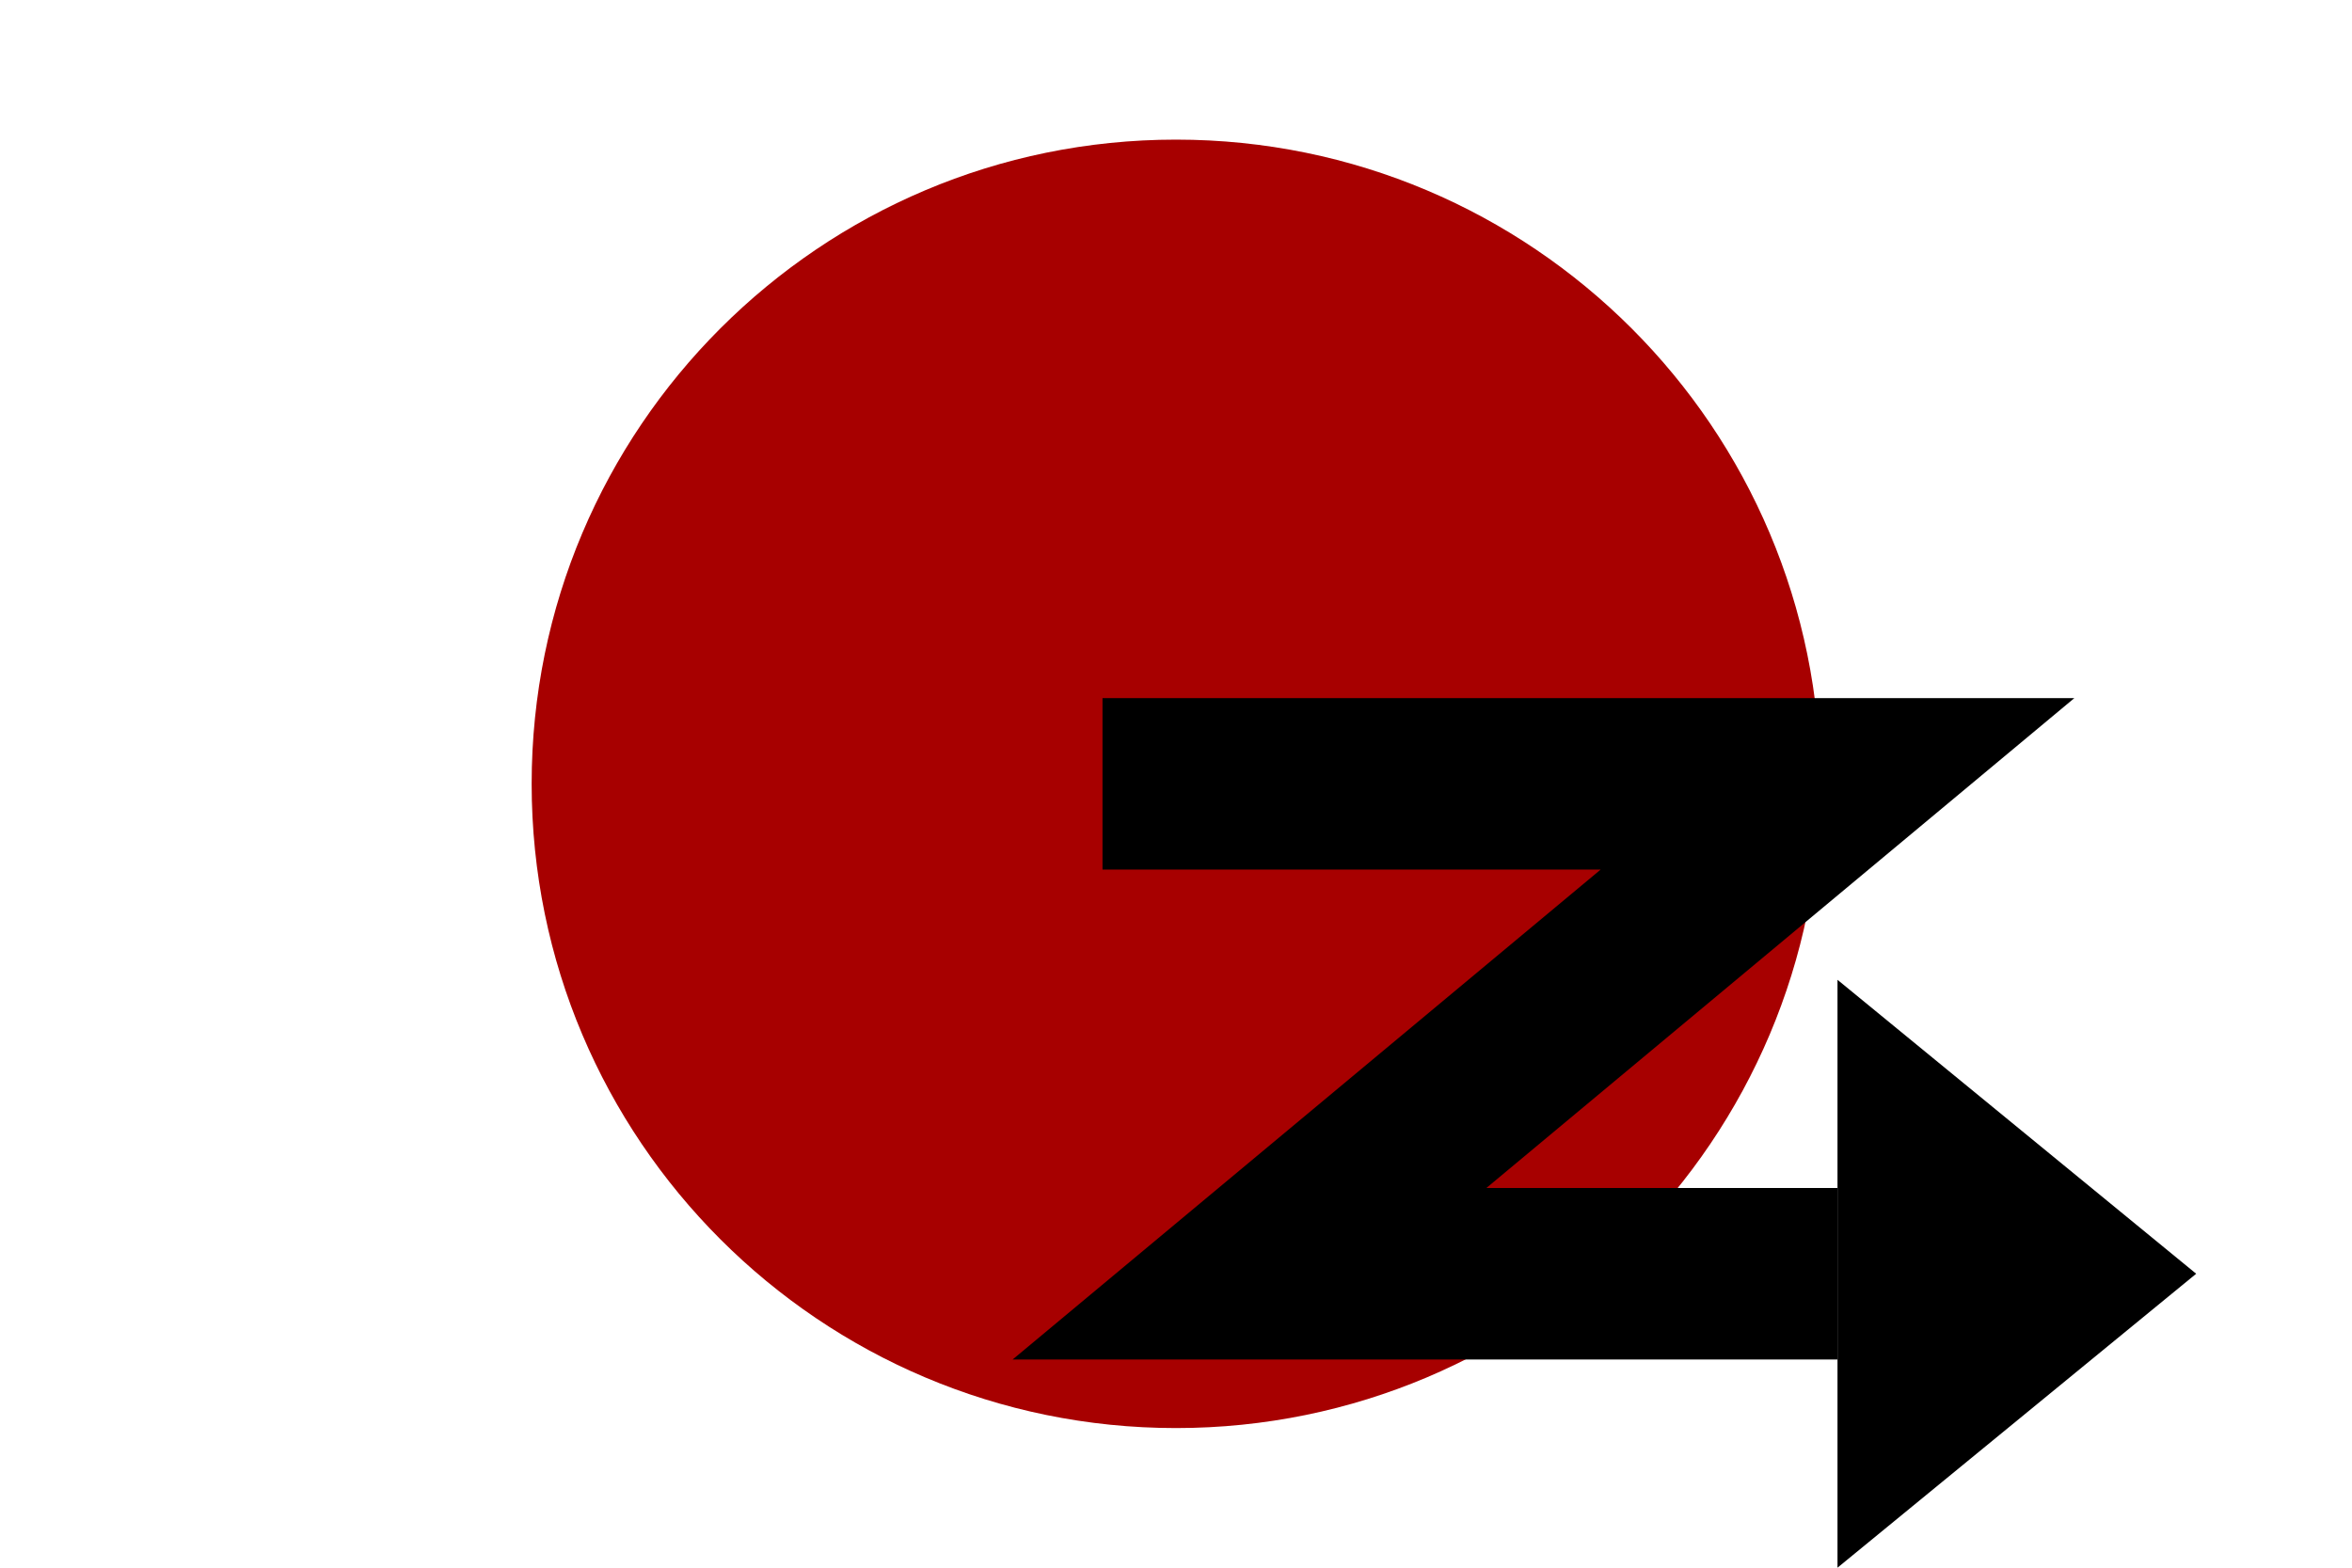
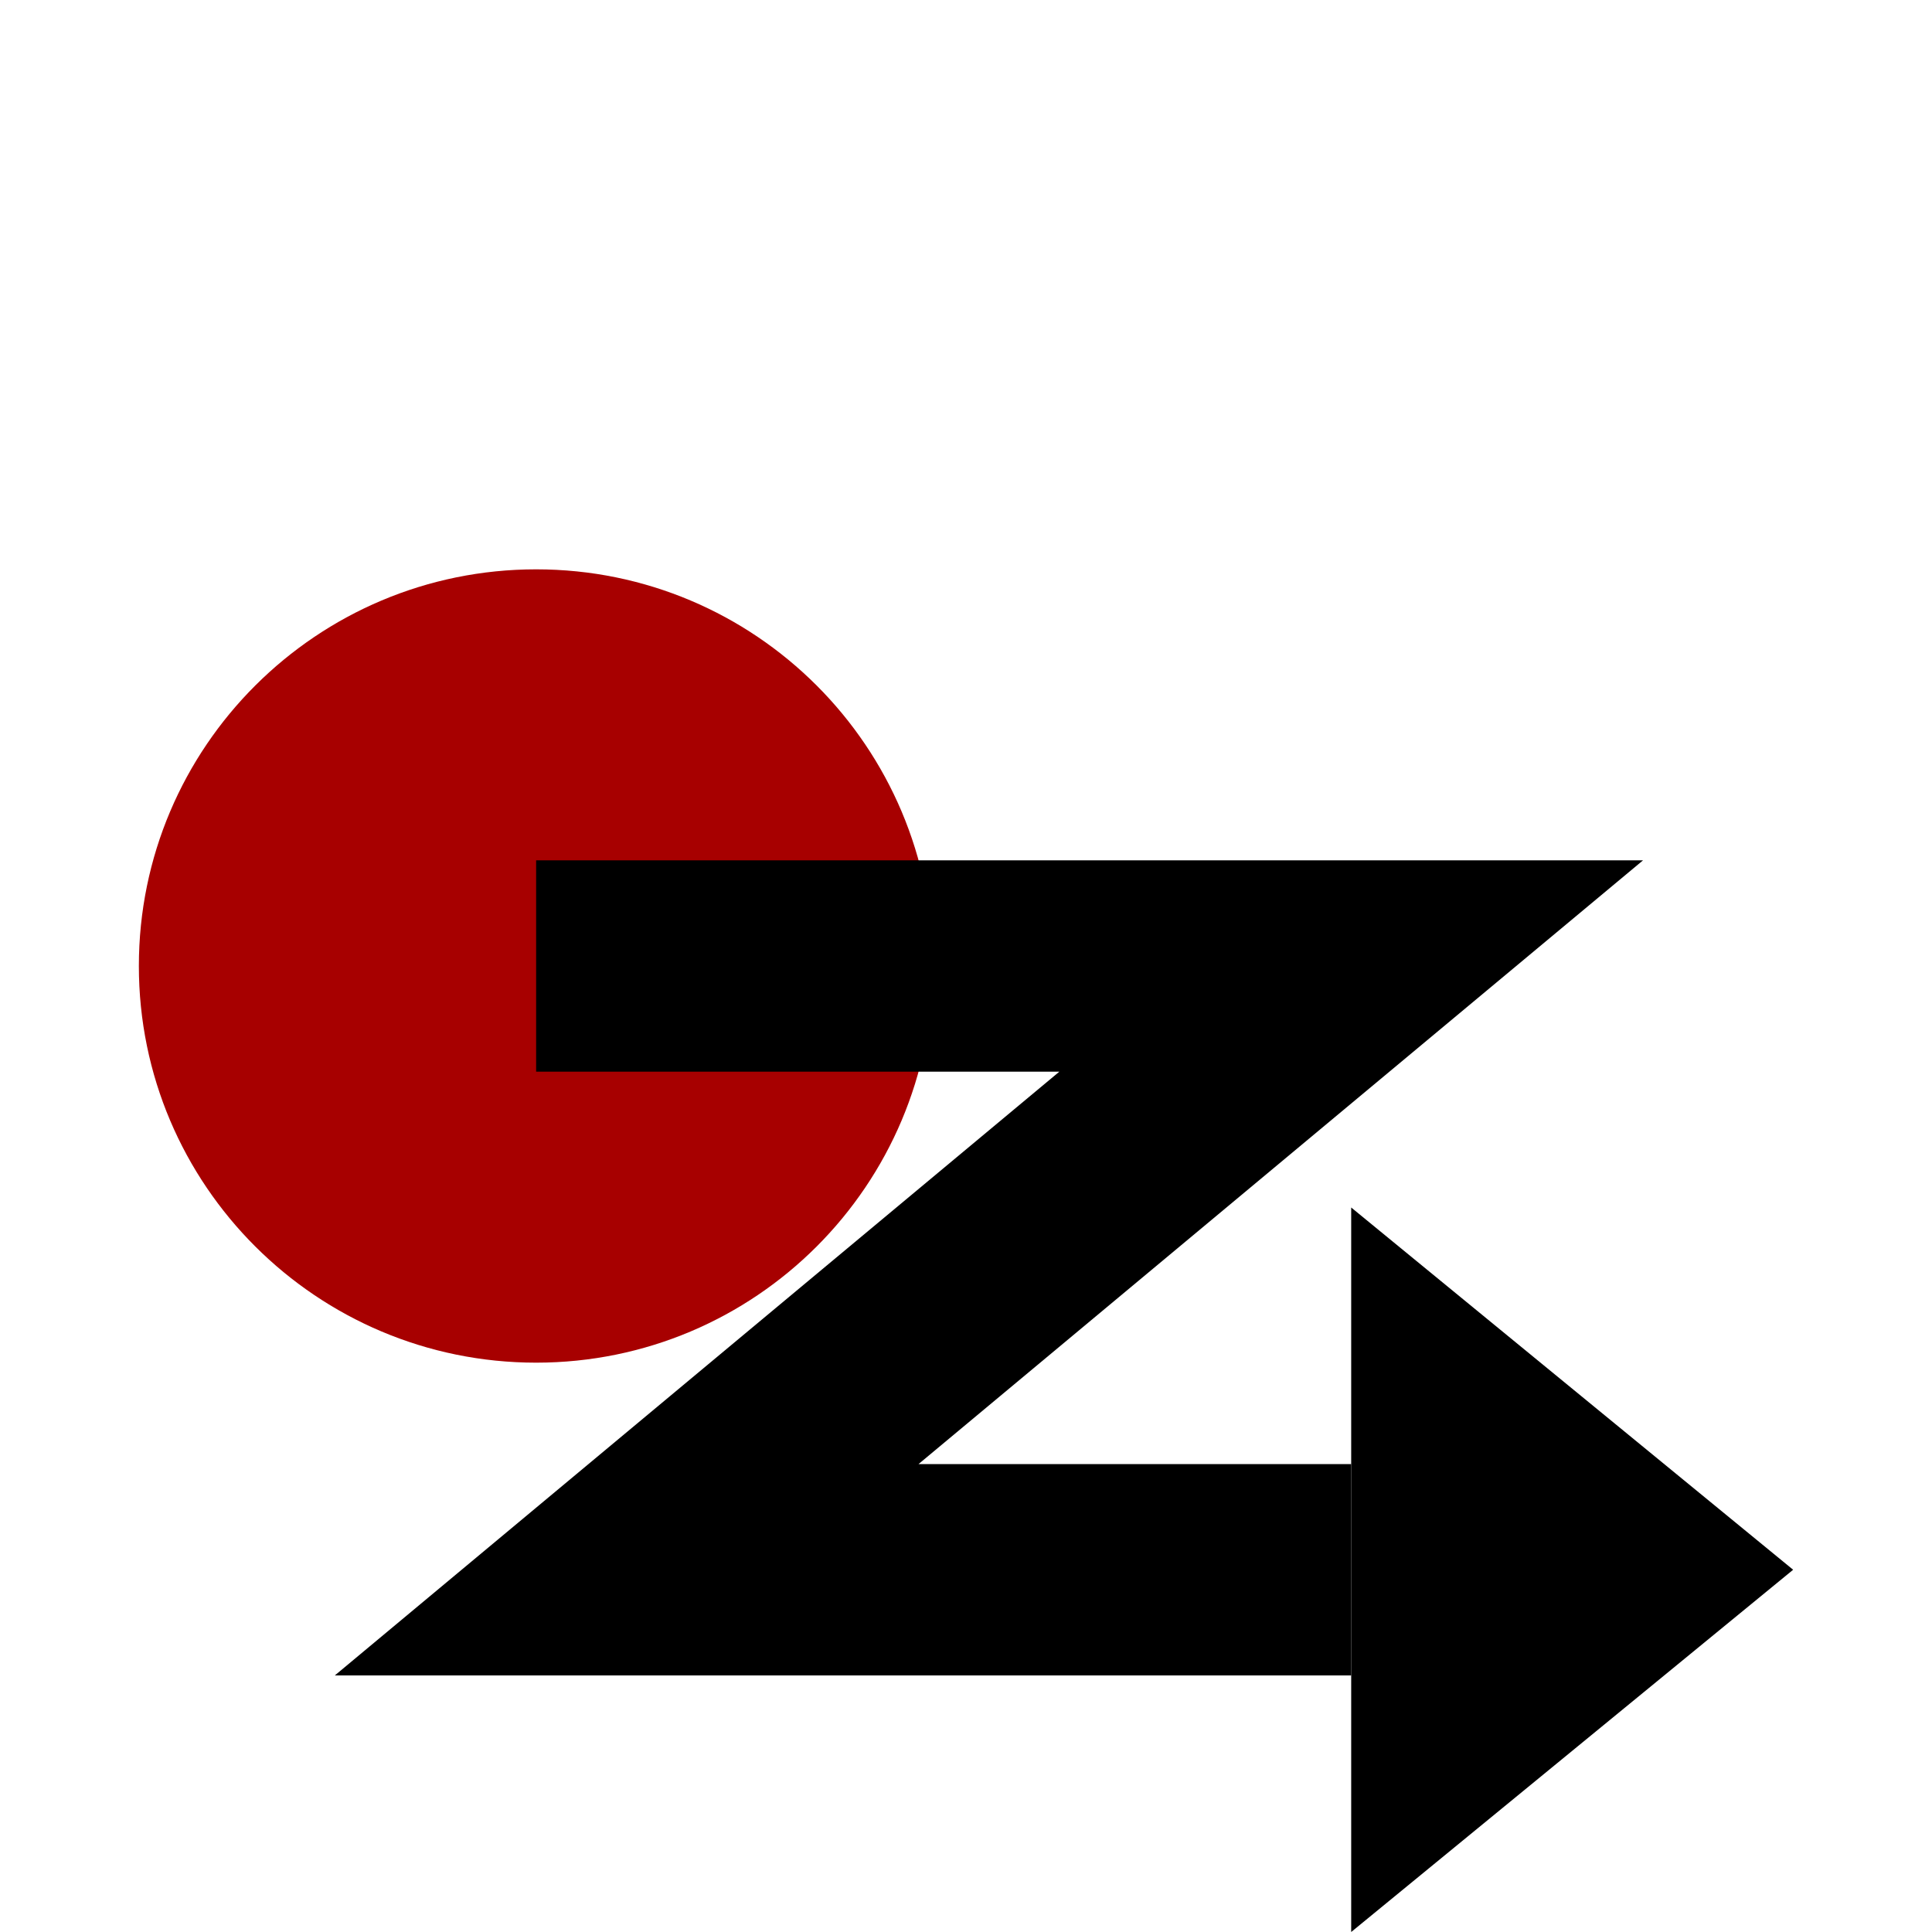
- <svg xmlns="http://www.w3.org/2000/svg" xmlns:xlink="http://www.w3.org/1999/xlink" version="1.1" preserveAspectRatio="xMidYMid meet" viewBox="0 0 48 32" width="48" height="32">
+ <svg xmlns="http://www.w3.org/2000/svg" xmlns:xlink="http://www.w3.org/1999/xlink" version="1.1" preserveAspectRatio="xMidYMid meet" viewBox="0 0 32 32" width="32" height="32">
  <defs>
-     <path d="M24 29.15C16.74 29.15 10.85 23.26 10.85 16C10.85 8.74 16.74 2.85 24 2.85C31.26 2.85 37.15 8.74 37.15 16C37.15 23.26 31.26 29.15 24 29.15Z" id="byitt97AZ" />
-     <path d="M37.5 20L37.5 26L37.5 32L41.16 29L44.82 26L41.16 23L37.5 20Z" id="d2E9gaRpEd" />
-     <path d="M37.5 26L25.5 26L37.5 16L22.5 16" id="l1oNI008W" />
+     <path d="M2.3 16C2.3 19.63 5.25 22.57 8.88 22.57C12.51 22.57 15.45 19.63 15.45 16C15.45 12.37 12.51 9.43 8.88 9.43C5.25 9.43 2.3 12.37 2.3 16Z" id="bDCbZ7n9" />
+     <path d="M2.3 16C2.3 19.63 5.25 22.57 8.88 22.57C12.51 22.57 15.45 19.63 15.45 16C15.45 12.37 12.51 9.43 8.88 9.43C5.25 9.43 2.3 12.37 2.3 16Z" id="c3nulthHZw" />
+     <path d="M2.3 16C2.3 19.63 5.25 22.57 8.88 22.57C12.51 22.57 15.45 19.63 15.45 16C15.45 12.37 12.51 9.43 8.88 9.43C5.25 9.43 2.3 12.37 2.3 16Z" id="ahPbcghR3" />
+     <path d="M2.3 16C2.3 19.63 5.25 22.57 8.88 22.57C12.51 22.57 15.45 19.63 15.45 16C15.45 12.37 12.51 9.43 8.88 9.43C5.25 9.43 2.3 12.37 2.3 16Z" id="c1344STxDf" />
+     <path d="M26.04 29L29.7 26L26.04 23L22.38 20L22.38 26L22.38 32L26.04 29Z" id="c2Y7B3s8Mv" />
+     <path d="M26.04 29L29.7 26L26.04 23L22.38 20L22.38 26L22.38 32L26.04 29Z" id="adhKuI3PF" />
+     <path d="M26.04 29L29.7 26L26.04 23L22.38 20L22.38 26L22.38 32L26.04 29Z" id="a6jwEK1cQ" />
+     <path d="M26.04 29L29.7 26L26.04 23L22.38 20L22.38 26L22.38 32L26.04 29Z" id="c4Rb3iJp4" />
+     <path d="M26.04 29L29.7 26L26.04 23L22.38 20L22.38 26L22.38 32L26.04 29Z" id="b2PAzhDM8K" />
+     <path d="M26.04 29L29.7 26L26.04 23L22.38 20L22.38 26L22.38 32L26.04 29Z" id="b4px9KbY4" />
+     <path d="M26.04 29L29.7 26L26.04 23L22.38 20L22.38 26L22.38 32L26.04 29Z" id="bNaAQTAFN" />
+     <path d="M26.04 29L29.7 26L26.04 23L22.38 20L22.38 26L22.38 32L26.04 29Z" id="c2XazjLGKS" />
+     <path d="M22.38 26L10.38 26L22.38 16L7.38 16" id="a25u38xoxJ" />
+     <path d="M22.38 26L10.38 26L22.38 16L7.38 16" id="a1WX6eKsb3" />
+     <path d="M22.38 26L10.38 26L22.38 16L8.88 16" id="b1mVrbNYvk" />
+     <path d="M22.38 26L10.38 26L22.38 16L8.88 16" id="c1ZE69HNdG" />
  </defs>
  <g>
    <g>
      <g>
-         <use xlink:href="#byitt97AZ" opacity="1" fill="#a70000" fill-opacity="1" />
-       </g>
-       <g>
-         <use xlink:href="#d2E9gaRpEd" opacity="1" fill="#000000" fill-opacity="1" />
+         <use xlink:href="#bDCbZ7n9" opacity="1" fill="#a70000" fill-opacity="1" />
        <g>
-           <use xlink:href="#d2E9gaRpEd" opacity="1" fill-opacity="0" stroke="#000000" stroke-width="1" stroke-opacity="0" />
+           <use xlink:href="#bDCbZ7n9" opacity="1" fill-opacity="0" stroke="#000000" stroke-width="1" stroke-opacity="0" />
        </g>
      </g>
      <g>
+         <use xlink:href="#c3nulthHZw" opacity="1" fill="#000000" fill-opacity="0" />
        <g>
-           <use xlink:href="#l1oNI008W" opacity="1" fill-opacity="0" stroke="#000000" stroke-width="3.5" stroke-opacity="1" />
+           <use xlink:href="#c3nulthHZw" opacity="1" fill-opacity="0" stroke="#000000" stroke-width="1" stroke-opacity="0" />
+         </g>
+       </g>
+       <g>
+         <use xlink:href="#ahPbcghR3" opacity="1" fill="#000000" fill-opacity="0" />
+         <g>
+           <use xlink:href="#ahPbcghR3" opacity="1" fill-opacity="0" stroke="#000000" stroke-width="1" stroke-opacity="0" />
+         </g>
+       </g>
+       <g>
+         <use xlink:href="#c1344STxDf" opacity="1" fill="#000000" fill-opacity="0" />
+         <g>
+           <use xlink:href="#c1344STxDf" opacity="1" fill-opacity="0" stroke="#000000" stroke-width="1" stroke-opacity="0" />
+         </g>
+       </g>
+       <g>
+         <use xlink:href="#c2Y7B3s8Mv" opacity="1" fill="#000000" fill-opacity="1" />
+         <g>
+           <use xlink:href="#c2Y7B3s8Mv" opacity="1" fill-opacity="0" stroke="#000000" stroke-width="1" stroke-opacity="0" />
+         </g>
+       </g>
+       <g>
+         <use xlink:href="#adhKuI3PF" opacity="1" fill="#000000" fill-opacity="0" />
+         <g>
+           <use xlink:href="#adhKuI3PF" opacity="1" fill-opacity="0" stroke="#000000" stroke-width="1" stroke-opacity="0" />
+         </g>
+       </g>
+       <g>
+         <use xlink:href="#a6jwEK1cQ" opacity="1" fill="#000000" fill-opacity="0" />
+         <g>
+           <use xlink:href="#a6jwEK1cQ" opacity="1" fill-opacity="0" stroke="#000000" stroke-width="1" stroke-opacity="0" />
+         </g>
+       </g>
+       <g>
+         <use xlink:href="#c4Rb3iJp4" opacity="1" fill="#000000" fill-opacity="0" />
+         <g>
+           <use xlink:href="#c4Rb3iJp4" opacity="1" fill-opacity="0" stroke="#000000" stroke-width="1" stroke-opacity="0" />
+         </g>
+       </g>
+       <g>
+         <use xlink:href="#b2PAzhDM8K" opacity="1" fill="#000000" fill-opacity="0" />
+         <g>
+           <use xlink:href="#b2PAzhDM8K" opacity="1" fill-opacity="0" stroke="#000000" stroke-width="1" stroke-opacity="0" />
+         </g>
+       </g>
+       <g>
+         <use xlink:href="#b4px9KbY4" opacity="1" fill="#000000" fill-opacity="0" />
+         <g>
+           <use xlink:href="#b4px9KbY4" opacity="1" fill-opacity="0" stroke="#000000" stroke-width="1" stroke-opacity="0" />
+         </g>
+       </g>
+       <g>
+         <use xlink:href="#bNaAQTAFN" opacity="1" fill="#000000" fill-opacity="0" />
+         <g>
+           <use xlink:href="#bNaAQTAFN" opacity="1" fill-opacity="0" stroke="#000000" stroke-width="1" stroke-opacity="0" />
+         </g>
+       </g>
+       <g>
+         <use xlink:href="#c2XazjLGKS" opacity="1" fill="#000000" fill-opacity="0" />
+         <g>
+           <use xlink:href="#c2XazjLGKS" opacity="1" fill-opacity="0" stroke="#000000" stroke-width="1" stroke-opacity="0" />
+         </g>
+       </g>
+       <g>
+         <use xlink:href="#a25u38xoxJ" opacity="1" fill="#000000" fill-opacity="0" />
+         <g>
+           <use xlink:href="#a25u38xoxJ" opacity="1" fill-opacity="0" stroke="#000000" stroke-width="1" stroke-opacity="0" />
+         </g>
+       </g>
+       <g>
+         <use xlink:href="#a1WX6eKsb3" opacity="1" fill="#000000" fill-opacity="0" />
+         <g>
+           <use xlink:href="#a1WX6eKsb3" opacity="1" fill-opacity="0" stroke="#000000" stroke-width="1" stroke-opacity="0" />
+         </g>
+       </g>
+       <g>
+         <use xlink:href="#b1mVrbNYvk" opacity="1" fill="#000000" fill-opacity="0" />
+         <g>
+           <use xlink:href="#b1mVrbNYvk" opacity="1" fill-opacity="0" stroke="#000000" stroke-width="1" stroke-opacity="0" />
+         </g>
+       </g>
+       <g>
+         <use xlink:href="#c1ZE69HNdG" opacity="1" fill="#000000" fill-opacity="0" />
+         <g>
+           <use xlink:href="#c1ZE69HNdG" opacity="1" fill-opacity="0" stroke="#000000" stroke-width="3.5" stroke-opacity="1" />
        </g>
      </g>
    </g>
  </g>
</svg>
